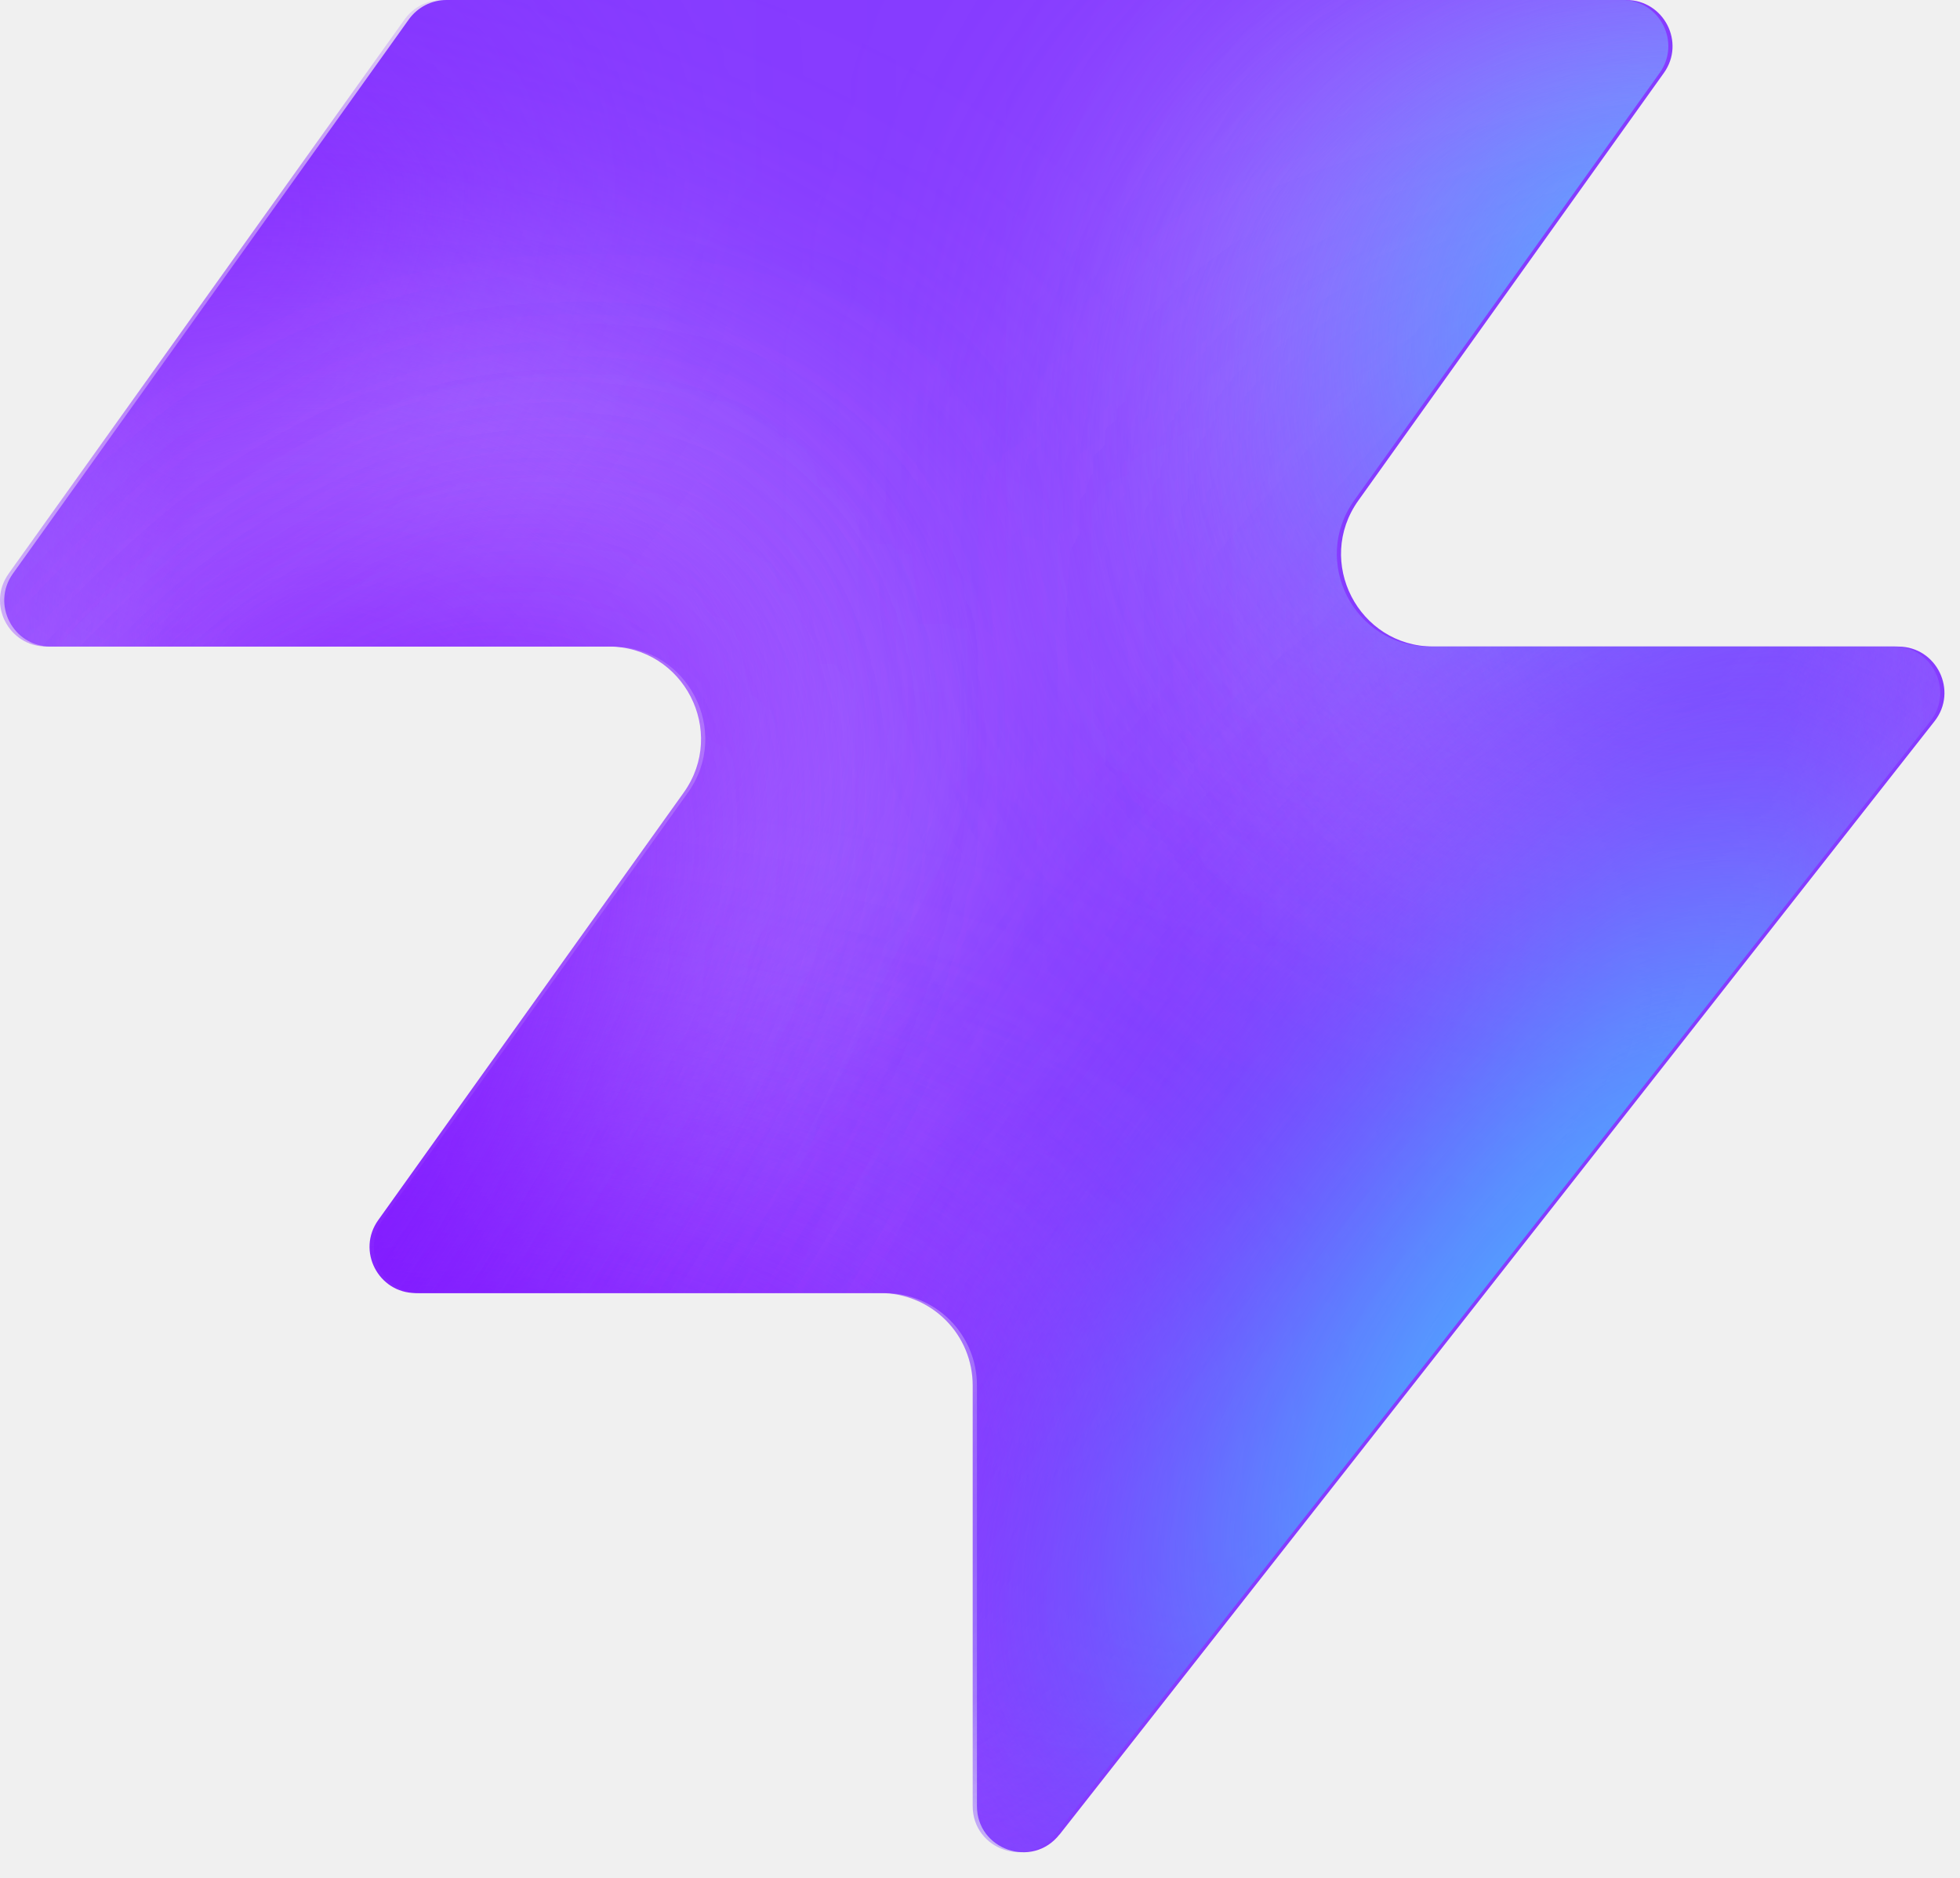
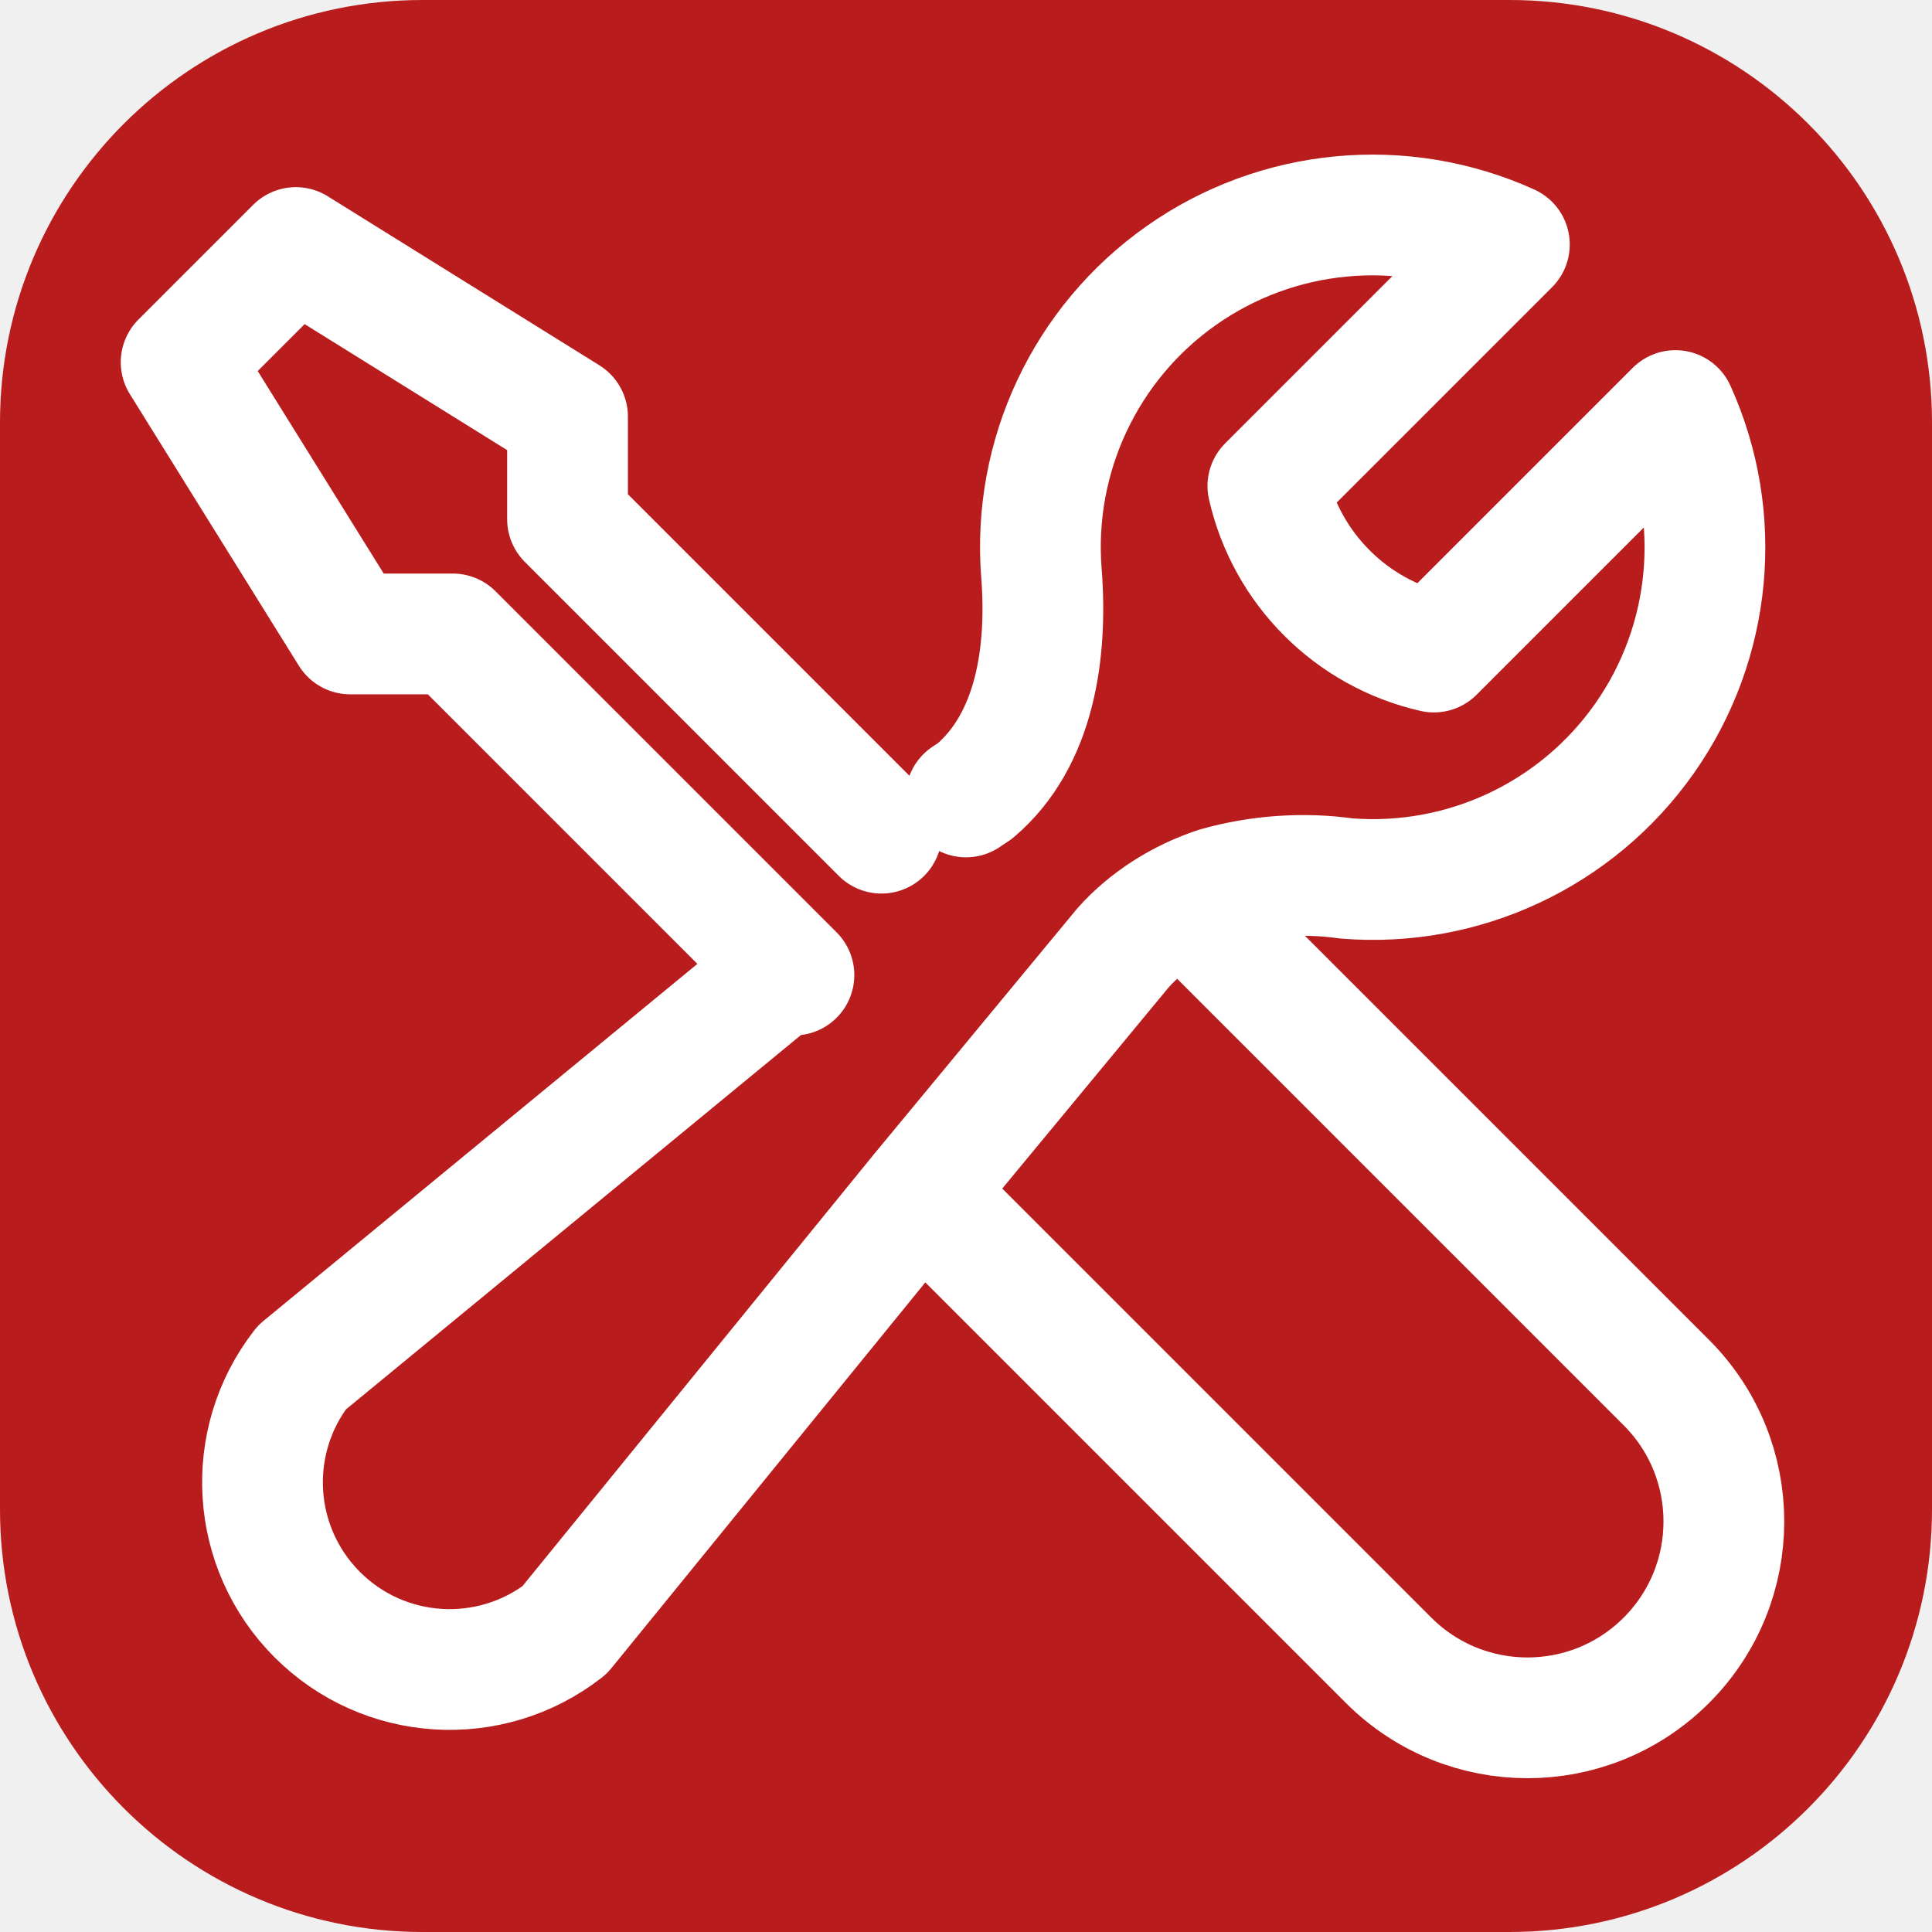
- <svg xmlns="http://www.w3.org/2000/svg" width="48" height="46" fill="none" viewBox="0 0 48 46">
-   <path fill="#863bff" d="M25.946 44.938c-.664.845-2.021.375-2.021-.698V33.937a2.26 2.26 0 0 0-2.262-2.262H10.287c-.92 0-1.456-1.04-.92-1.788l7.48-10.471c1.07-1.497 0-3.578-1.842-3.578H1.237c-.92 0-1.456-1.04-.92-1.788L10.013.474c.214-.297.556-.474.92-.474h28.894c.92 0 1.456 1.04.92 1.788l-7.48 10.471c-1.07 1.498 0 3.579 1.842 3.579h11.377c.943 0 1.473 1.088.89 1.83L25.947 44.94z" style="fill:#863bff;fill:color(display-p3 .525 .23 1);fill-opacity:1" />
-   <mask id="a" width="48" height="46" x="0" y="0" maskUnits="userSpaceOnUse" style="mask-type:alpha">
-     <path fill="#000" d="M25.842 44.938c-.664.844-2.021.375-2.021-.698V33.937a2.26 2.26 0 0 0-2.262-2.262H10.183c-.92 0-1.456-1.04-.92-1.788l7.48-10.471c1.07-1.498 0-3.579-1.842-3.579H1.133c-.92 0-1.456-1.04-.92-1.787L9.91.473c.214-.297.556-.474.92-.474h28.894c.92 0 1.456 1.04.92 1.788l-7.48 10.471c-1.07 1.498 0 3.578 1.842 3.578h11.377c.943 0 1.473 1.088.89 1.832L25.843 44.94z" style="fill:#000;fill-opacity:1" />
-   </mask>
-   <g mask="url(#a)">
-     <g filter="url(#b)">
-       <ellipse cx="5.508" cy="14.704" fill="#ede6ff" rx="5.508" ry="14.704" style="fill:#ede6ff;fill:color(display-p3 .927 .903 1);fill-opacity:1" transform="matrix(.00324 1 1 -.00324 -4.47 31.516)" />
-     </g>
-     <g filter="url(#c)">
-       <ellipse cx="10.399" cy="29.851" fill="#ede6ff" rx="10.399" ry="29.851" style="fill:#ede6ff;fill:color(display-p3 .927 .903 1);fill-opacity:1" transform="matrix(.00324 1 1 -.00324 -39.328 7.883)" />
-     </g>
-     <g filter="url(#d)">
-       <ellipse cx="5.508" cy="30.487" fill="#7e14ff" rx="5.508" ry="30.487" style="fill:#7e14ff;fill:color(display-p3 .492 .077 1);fill-opacity:1" transform="rotate(89.814 -25.913 -14.639)scale(1 -1)" />
-     </g>
-     <g filter="url(#e)">
-       <ellipse cx="5.508" cy="30.599" fill="#7e14ff" rx="5.508" ry="30.599" style="fill:#7e14ff;fill:color(display-p3 .492 .077 1);fill-opacity:1" transform="rotate(89.814 -32.644 -3.334)scale(1 -1)" />
-     </g>
-     <g filter="url(#f)">
-       <ellipse cx="5.508" cy="30.599" fill="#7e14ff" rx="5.508" ry="30.599" style="fill:#7e14ff;fill:color(display-p3 .492 .077 1);fill-opacity:1" transform="matrix(.00324 1 1 -.00324 -34.34 30.47)" />
-     </g>
-     <g filter="url(#g)">
-       <ellipse cx="14.072" cy="22.078" fill="#ede6ff" rx="14.072" ry="22.078" style="fill:#ede6ff;fill:color(display-p3 .927 .903 1);fill-opacity:1" transform="rotate(93.35 24.506 48.493)scale(-1 1)" />
-     </g>
-     <g filter="url(#h)">
-       <ellipse cx="3.47" cy="21.501" fill="#7e14ff" rx="3.47" ry="21.501" style="fill:#7e14ff;fill:color(display-p3 .492 .077 1);fill-opacity:1" transform="rotate(89.009 28.708 47.59)scale(-1 1)" />
-     </g>
-     <g filter="url(#i)">
-       <ellipse cx="3.47" cy="21.501" fill="#7e14ff" rx="3.47" ry="21.501" style="fill:#7e14ff;fill:color(display-p3 .492 .077 1);fill-opacity:1" transform="rotate(89.009 28.708 47.59)scale(-1 1)" />
-     </g>
-     <g filter="url(#j)">
-       <ellipse cx=".387" cy="8.972" fill="#7e14ff" rx="4.407" ry="29.108" style="fill:#7e14ff;fill:color(display-p3 .492 .077 1);fill-opacity:1" transform="rotate(39.51 .387 8.972)" />
-     </g>
-     <g filter="url(#k)">
-       <ellipse cx="47.523" cy="-6.092" fill="#7e14ff" rx="4.407" ry="29.108" style="fill:#7e14ff;fill:color(display-p3 .492 .077 1);fill-opacity:1" transform="rotate(37.892 47.523 -6.092)" />
-     </g>
-     <g filter="url(#l)">
-       <ellipse cx="41.412" cy="6.333" fill="#47bfff" rx="5.971" ry="9.665" style="fill:#47bfff;fill:color(display-p3 .28 .748 1);fill-opacity:1" transform="rotate(37.892 41.412 6.333)" />
-     </g>
-     <g filter="url(#m)">
-       <ellipse cx="-1.879" cy="38.332" fill="#7e14ff" rx="4.407" ry="29.108" style="fill:#7e14ff;fill:color(display-p3 .492 .077 1);fill-opacity:1" transform="rotate(37.892 -1.88 38.332)" />
-     </g>
-     <g filter="url(#n)">
-       <ellipse cx="-1.879" cy="38.332" fill="#7e14ff" rx="4.407" ry="29.108" style="fill:#7e14ff;fill:color(display-p3 .492 .077 1);fill-opacity:1" transform="rotate(37.892 -1.88 38.332)" />
-     </g>
-     <g filter="url(#o)">
-       <ellipse cx="35.651" cy="29.907" fill="#7e14ff" rx="4.407" ry="29.108" style="fill:#7e14ff;fill:color(display-p3 .492 .077 1);fill-opacity:1" transform="rotate(37.892 35.651 29.907)" />
-     </g>
-     <g filter="url(#p)">
-       <ellipse cx="38.418" cy="32.4" fill="#47bfff" rx="5.971" ry="15.297" style="fill:#47bfff;fill:color(display-p3 .28 .748 1);fill-opacity:1" transform="rotate(37.892 38.418 32.4)" />
-     </g>
-   </g>
-   <defs>
-     <filter id="b" width="60.045" height="41.654" x="-19.77" y="16.149" color-interpolation-filters="sRGB" filterUnits="userSpaceOnUse">
-       <feFlood flood-opacity="0" result="BackgroundImageFix" />
-       <feBlend in="SourceGraphic" in2="BackgroundImageFix" result="shape" />
-       <feGaussianBlur result="effect1_foregroundBlur_2002_17158" stdDeviation="7.659" />
-     </filter>
-     <filter id="c" width="90.34" height="51.437" x="-54.613" y="-7.533" color-interpolation-filters="sRGB" filterUnits="userSpaceOnUse">
-       <feFlood flood-opacity="0" result="BackgroundImageFix" />
-       <feBlend in="SourceGraphic" in2="BackgroundImageFix" result="shape" />
-       <feGaussianBlur result="effect1_foregroundBlur_2002_17158" stdDeviation="7.659" />
-     </filter>
-     <filter id="d" width="79.355" height="29.4" x="-49.64" y="2.03" color-interpolation-filters="sRGB" filterUnits="userSpaceOnUse">
-       <feFlood flood-opacity="0" result="BackgroundImageFix" />
-       <feBlend in="SourceGraphic" in2="BackgroundImageFix" result="shape" />
-       <feGaussianBlur result="effect1_foregroundBlur_2002_17158" stdDeviation="4.596" />
-     </filter>
-     <filter id="e" width="79.579" height="29.4" x="-45.045" y="20.029" color-interpolation-filters="sRGB" filterUnits="userSpaceOnUse">
-       <feFlood flood-opacity="0" result="BackgroundImageFix" />
-       <feBlend in="SourceGraphic" in2="BackgroundImageFix" result="shape" />
-       <feGaussianBlur result="effect1_foregroundBlur_2002_17158" stdDeviation="4.596" />
-     </filter>
-     <filter id="f" width="79.579" height="29.4" x="-43.513" y="21.178" color-interpolation-filters="sRGB" filterUnits="userSpaceOnUse">
-       <feFlood flood-opacity="0" result="BackgroundImageFix" />
-       <feBlend in="SourceGraphic" in2="BackgroundImageFix" result="shape" />
-       <feGaussianBlur result="effect1_foregroundBlur_2002_17158" stdDeviation="4.596" />
-     </filter>
-     <filter id="g" width="74.749" height="58.852" x="15.756" y="-17.901" color-interpolation-filters="sRGB" filterUnits="userSpaceOnUse">
-       <feFlood flood-opacity="0" result="BackgroundImageFix" />
-       <feBlend in="SourceGraphic" in2="BackgroundImageFix" result="shape" />
-       <feGaussianBlur result="effect1_foregroundBlur_2002_17158" stdDeviation="7.659" />
-     </filter>
-     <filter id="h" width="61.377" height="25.362" x="23.548" y="2.284" color-interpolation-filters="sRGB" filterUnits="userSpaceOnUse">
-       <feFlood flood-opacity="0" result="BackgroundImageFix" />
-       <feBlend in="SourceGraphic" in2="BackgroundImageFix" result="shape" />
-       <feGaussianBlur result="effect1_foregroundBlur_2002_17158" stdDeviation="4.596" />
-     </filter>
-     <filter id="i" width="61.377" height="25.362" x="23.548" y="2.284" color-interpolation-filters="sRGB" filterUnits="userSpaceOnUse">
-       <feFlood flood-opacity="0" result="BackgroundImageFix" />
-       <feBlend in="SourceGraphic" in2="BackgroundImageFix" result="shape" />
-       <feGaussianBlur result="effect1_foregroundBlur_2002_17158" stdDeviation="4.596" />
-     </filter>
-     <filter id="j" width="56.045" height="63.649" x="-27.636" y="-22.853" color-interpolation-filters="sRGB" filterUnits="userSpaceOnUse">
-       <feFlood flood-opacity="0" result="BackgroundImageFix" />
-       <feBlend in="SourceGraphic" in2="BackgroundImageFix" result="shape" />
-       <feGaussianBlur result="effect1_foregroundBlur_2002_17158" stdDeviation="4.596" />
-     </filter>
-     <filter id="k" width="54.814" height="64.646" x="20.116" y="-38.415" color-interpolation-filters="sRGB" filterUnits="userSpaceOnUse">
-       <feFlood flood-opacity="0" result="BackgroundImageFix" />
-       <feBlend in="SourceGraphic" in2="BackgroundImageFix" result="shape" />
-       <feGaussianBlur result="effect1_foregroundBlur_2002_17158" stdDeviation="4.596" />
-     </filter>
-     <filter id="l" width="33.541" height="35.313" x="24.641" y="-11.323" color-interpolation-filters="sRGB" filterUnits="userSpaceOnUse">
-       <feFlood flood-opacity="0" result="BackgroundImageFix" />
-       <feBlend in="SourceGraphic" in2="BackgroundImageFix" result="shape" />
-       <feGaussianBlur result="effect1_foregroundBlur_2002_17158" stdDeviation="4.596" />
-     </filter>
-     <filter id="m" width="54.814" height="64.646" x="-29.286" y="6.009" color-interpolation-filters="sRGB" filterUnits="userSpaceOnUse">
-       <feFlood flood-opacity="0" result="BackgroundImageFix" />
-       <feBlend in="SourceGraphic" in2="BackgroundImageFix" result="shape" />
-       <feGaussianBlur result="effect1_foregroundBlur_2002_17158" stdDeviation="4.596" />
-     </filter>
-     <filter id="n" width="54.814" height="64.646" x="-29.286" y="6.009" color-interpolation-filters="sRGB" filterUnits="userSpaceOnUse">
-       <feFlood flood-opacity="0" result="BackgroundImageFix" />
-       <feBlend in="SourceGraphic" in2="BackgroundImageFix" result="shape" />
-       <feGaussianBlur result="effect1_foregroundBlur_2002_17158" stdDeviation="4.596" />
-     </filter>
-     <filter id="o" width="54.814" height="64.646" x="8.244" y="-2.416" color-interpolation-filters="sRGB" filterUnits="userSpaceOnUse">
-       <feFlood flood-opacity="0" result="BackgroundImageFix" />
-       <feBlend in="SourceGraphic" in2="BackgroundImageFix" result="shape" />
-       <feGaussianBlur result="effect1_foregroundBlur_2002_17158" stdDeviation="4.596" />
-     </filter>
-     <filter id="p" width="39.409" height="43.623" x="18.713" y="10.588" color-interpolation-filters="sRGB" filterUnits="userSpaceOnUse">
-       <feFlood flood-opacity="0" result="BackgroundImageFix" />
-       <feBlend in="SourceGraphic" in2="BackgroundImageFix" result="shape" />
-       <feGaussianBlur result="effect1_foregroundBlur_2002_17158" stdDeviation="4.596" />
-     </filter>
-   </defs>
+ <svg xmlns="http://www.w3.org/2000/svg" viewBox="0 0 64 64">
+   <rect width="64" height="64" rx="14" fill="#b91c1c" />
+   <path d="M30.5 39.5L46 55a6.5 6.5 0 009.2-9.2L39.5 30.1m-9 9.4l6.7-8.1c.8-.9 1.9-1.6 3.1-2m-9.8 10.1L18.7 54A6.2 6.2 0 0110 45.3l15.8-13m14.5-2.9c1.4-.4 2.9-.5 4.3-.3A11 11 0 0055.5 13.6l-8 8a7.3 7.3 0 01-5.5-5.5l8-8a11 11 0 00-15.5 10.9c.2 2.6-.2 5.5-2.2 7.2l-.3.2M26.3 32.3L15 21h-3.4L6 12l3.8-3.8 9 5.6v3.4l10.4 10.4" fill="none" stroke="white" stroke-width="4" stroke-linecap="round" stroke-linejoin="round" />
</svg>
